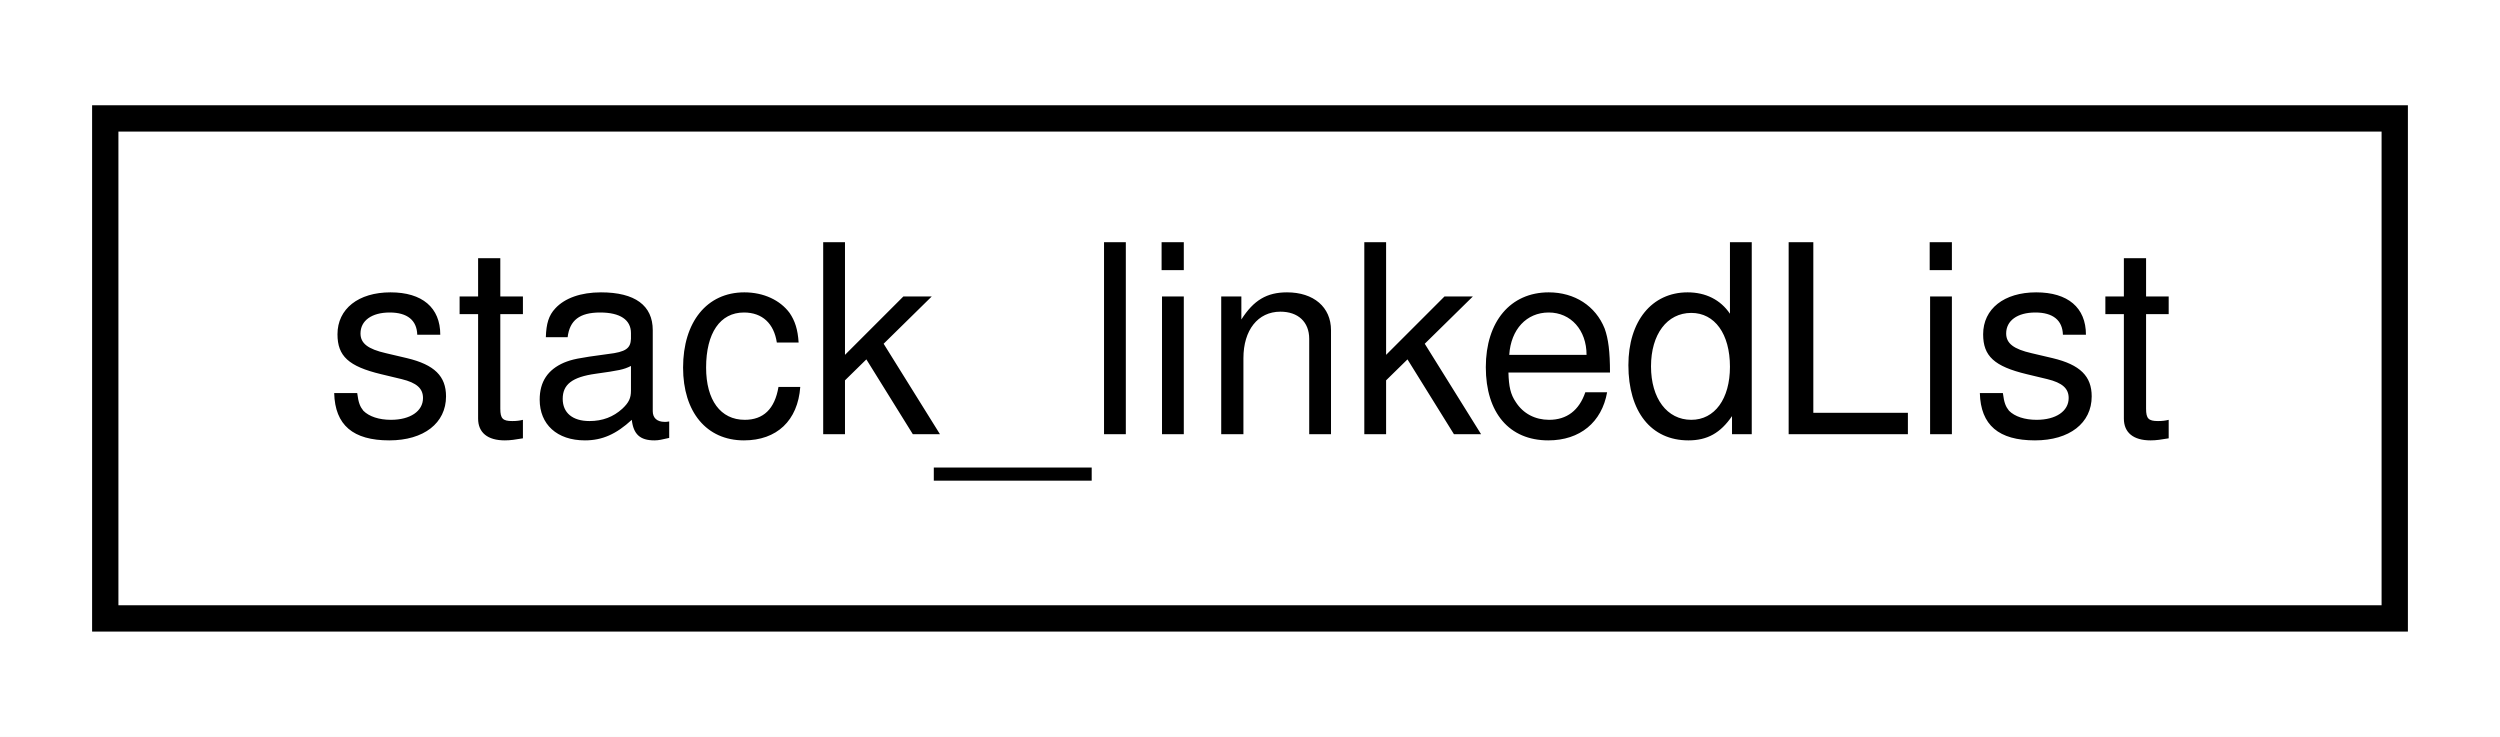
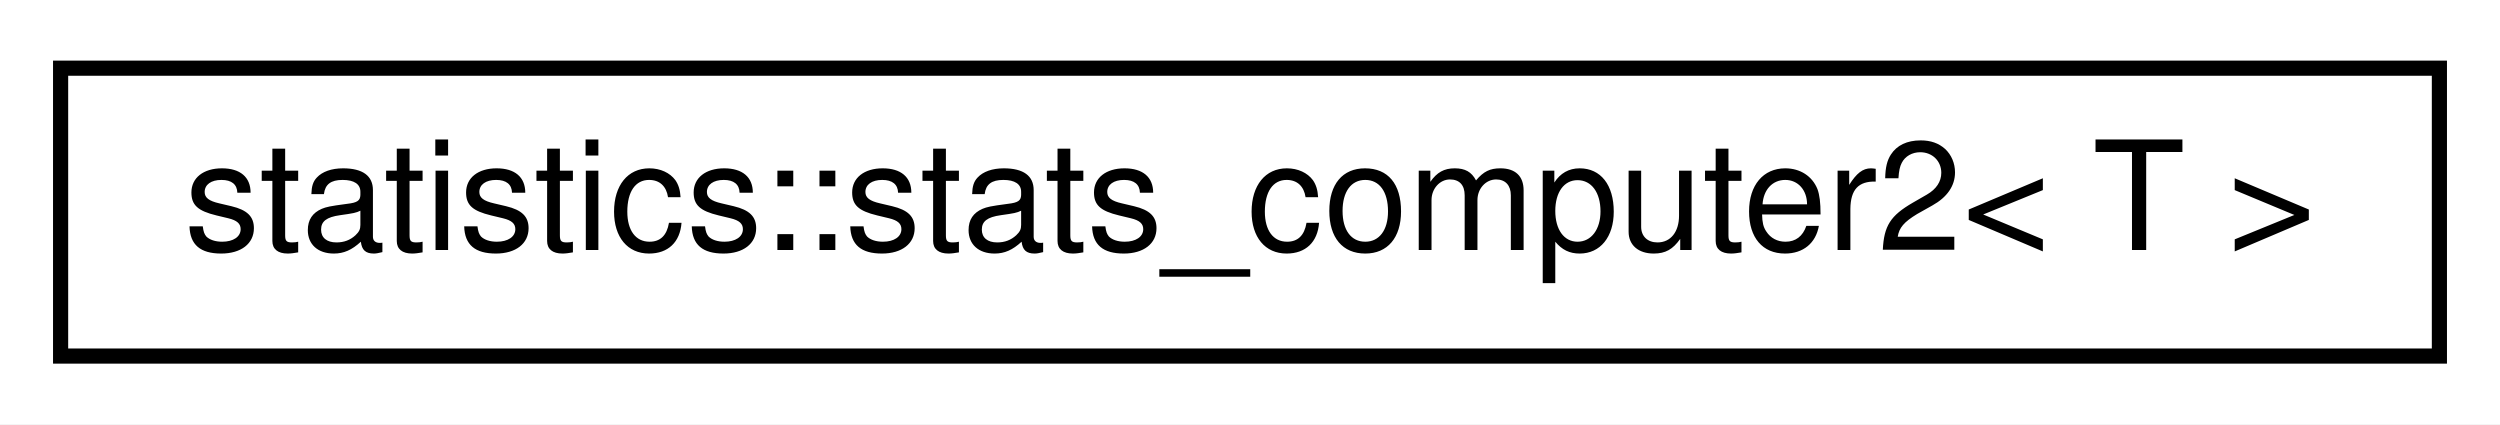
- <svg xmlns="http://www.w3.org/2000/svg" xmlns:xlink="http://www.w3.org/1999/xlink" width="95pt" height="28pt" viewBox="0.00 0.00 95.00 28.00">
+ <svg xmlns="http://www.w3.org/2000/svg" xmlns:xlink="http://www.w3.org/1999/xlink" width="165pt" height="28pt" viewBox="0.00 0.00 165.00 28.00">
  <g id="graph0" class="graph" transform="scale(1 1) rotate(0) translate(4 24)">
-     <polygon fill="white" stroke="transparent" points="-4,4 -4,-24 91,-24 91,4 -4,4" />
+     <polygon fill="white" stroke="transparent" points="-4,4 -4,-24 161,-24 161,4 -4,4" />
    <g id="node1" class="node">
      <g id="a_node1">
-         <a xlink:href="d2/dc4/classstack__linked_list.html" target="_top" xlink:title=" ">
-           <polygon fill="white" stroke="black" points="0,-0.5 0,-19.5 87,-19.5 87,-0.5 0,-0.5" />
-           <text text-anchor="middle" x="43.5" y="-7.5" font-family="Helvetica,sans-Serif" font-size="10.00">stack_linkedList</text>
+         <a xlink:href="d8/dab/classstatistics_1_1stats__computer2.html" target="_top" xlink:title=" ">
+           <polygon fill="white" stroke="black" points="0,-0.5 0,-19.5 157,-19.5 157,-0.5 0,-0.5" />
+           <text text-anchor="middle" x="78.5" y="-7.5" font-family="Helvetica,sans-Serif" font-size="10.00">statistics::stats_computer2&lt; T &gt;</text>
        </a>
      </g>
    </g>
  </g>
</svg>
